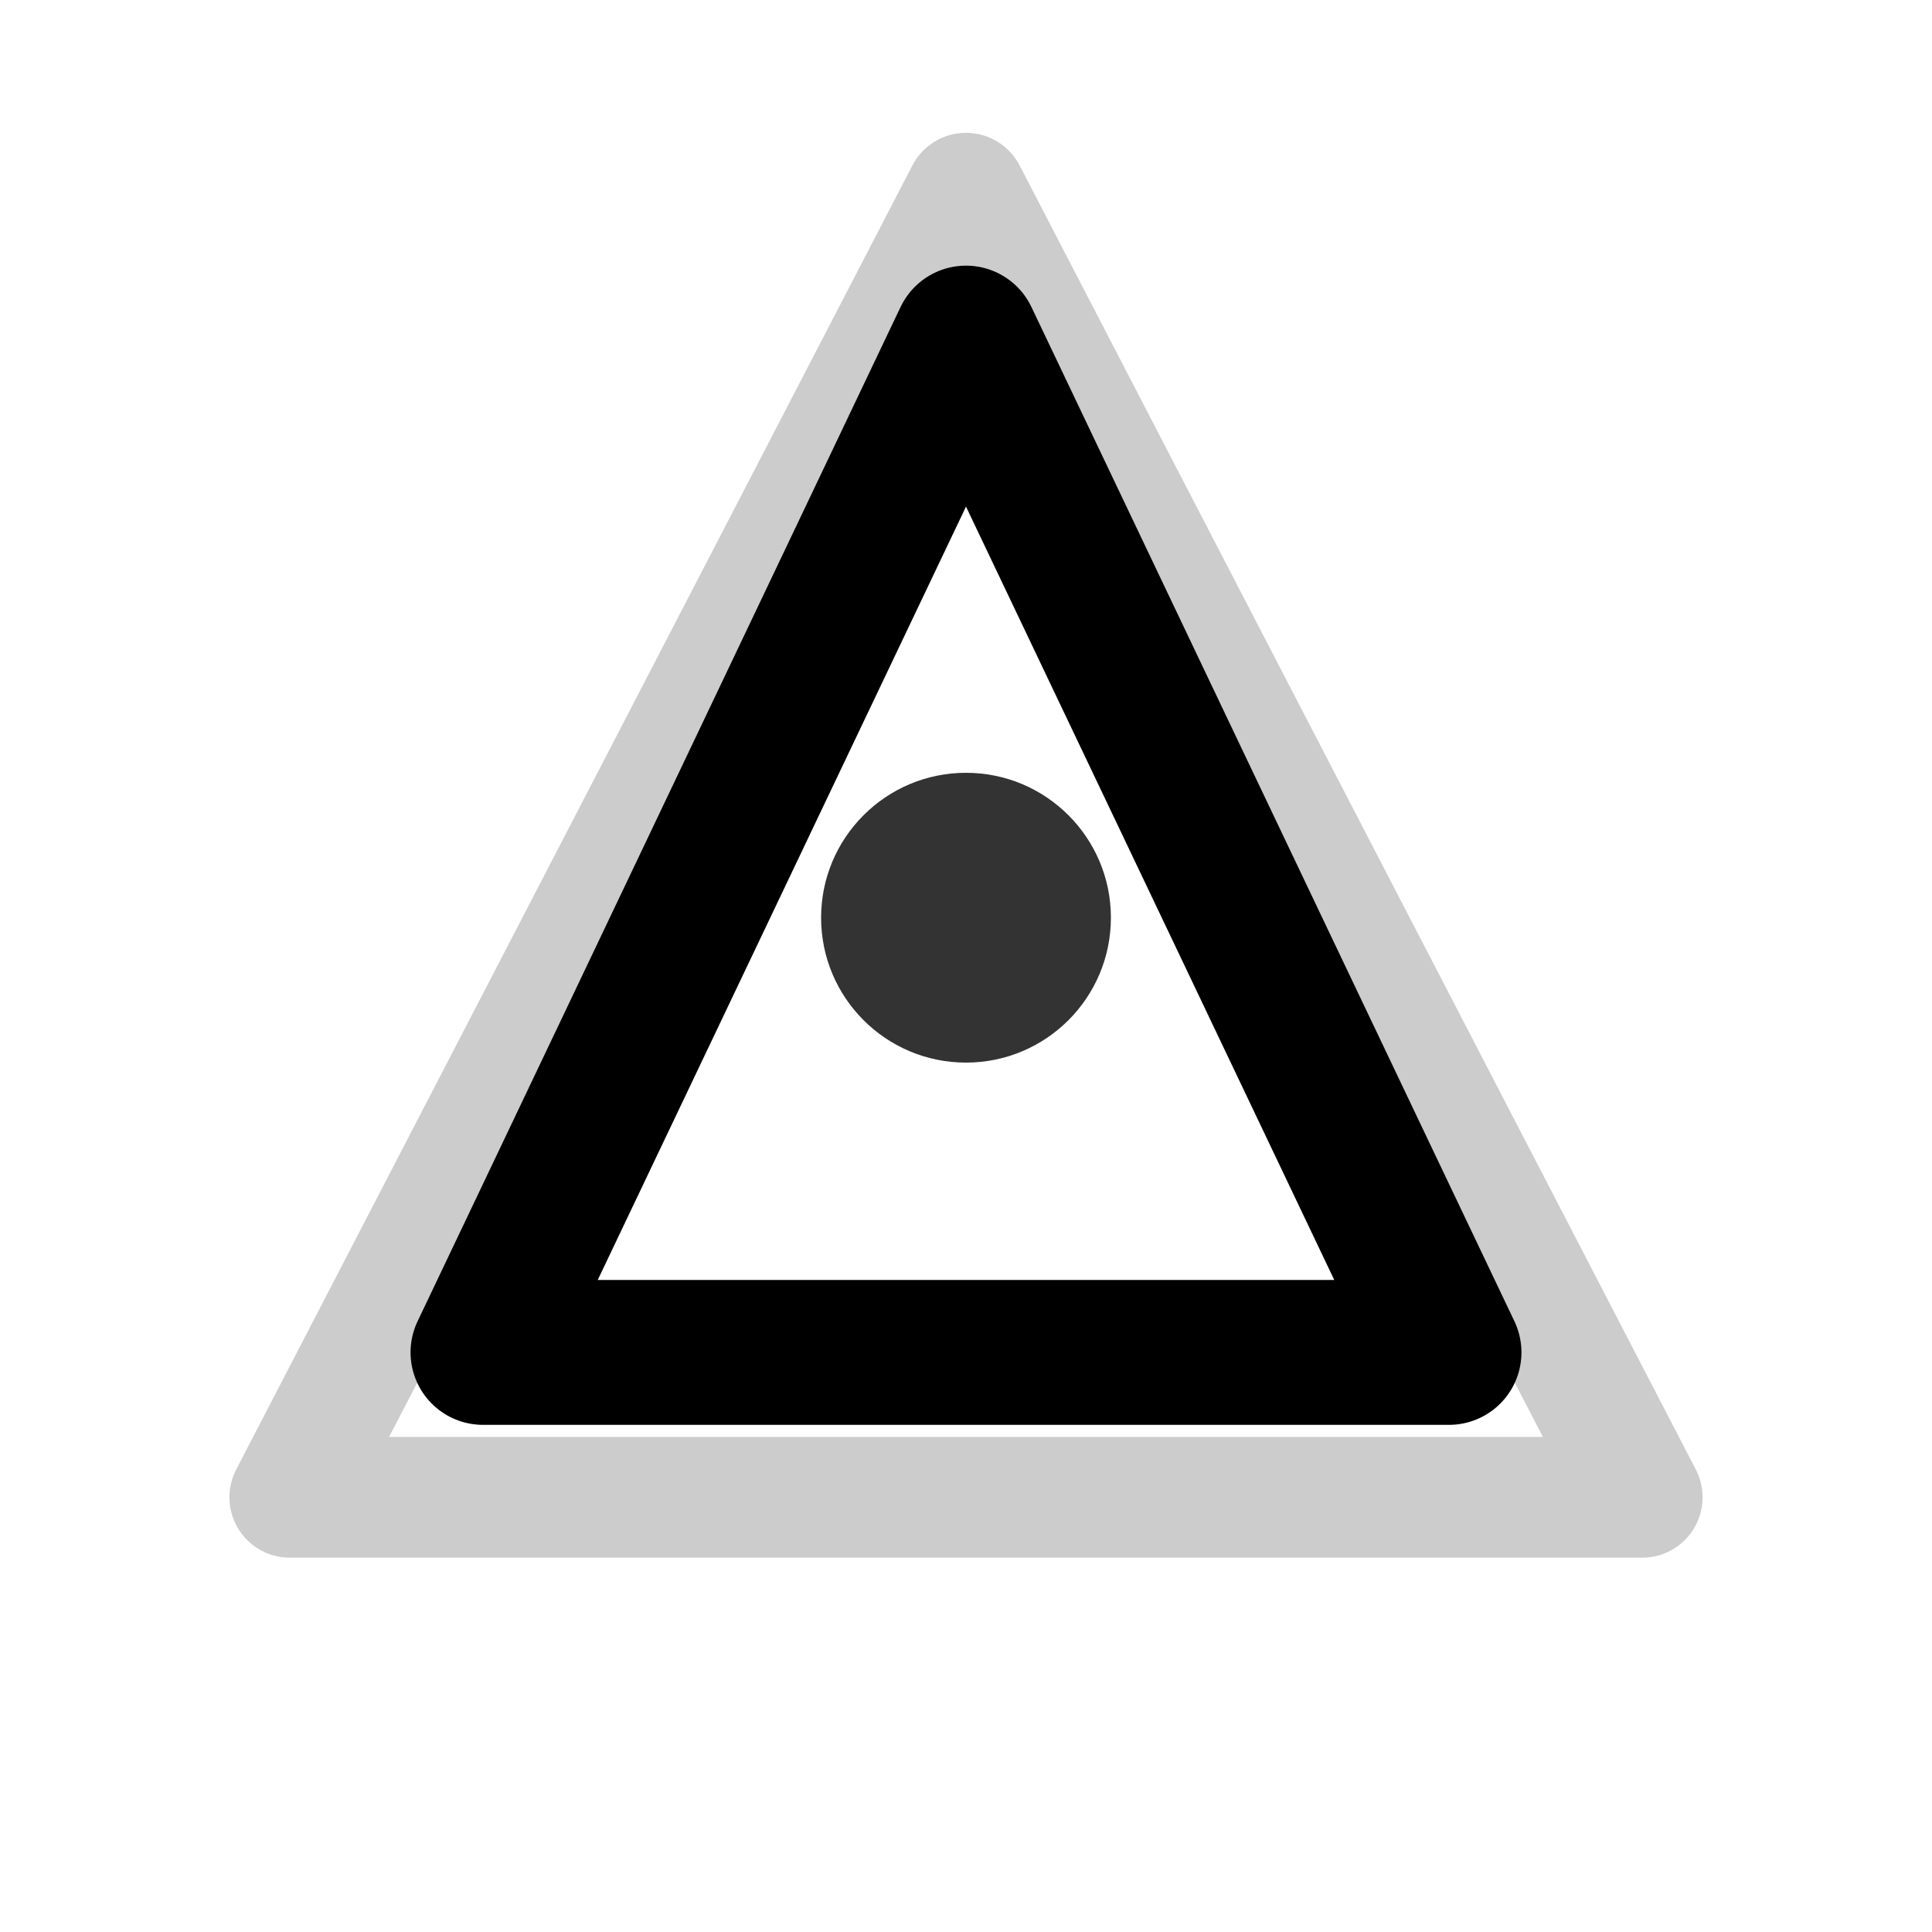
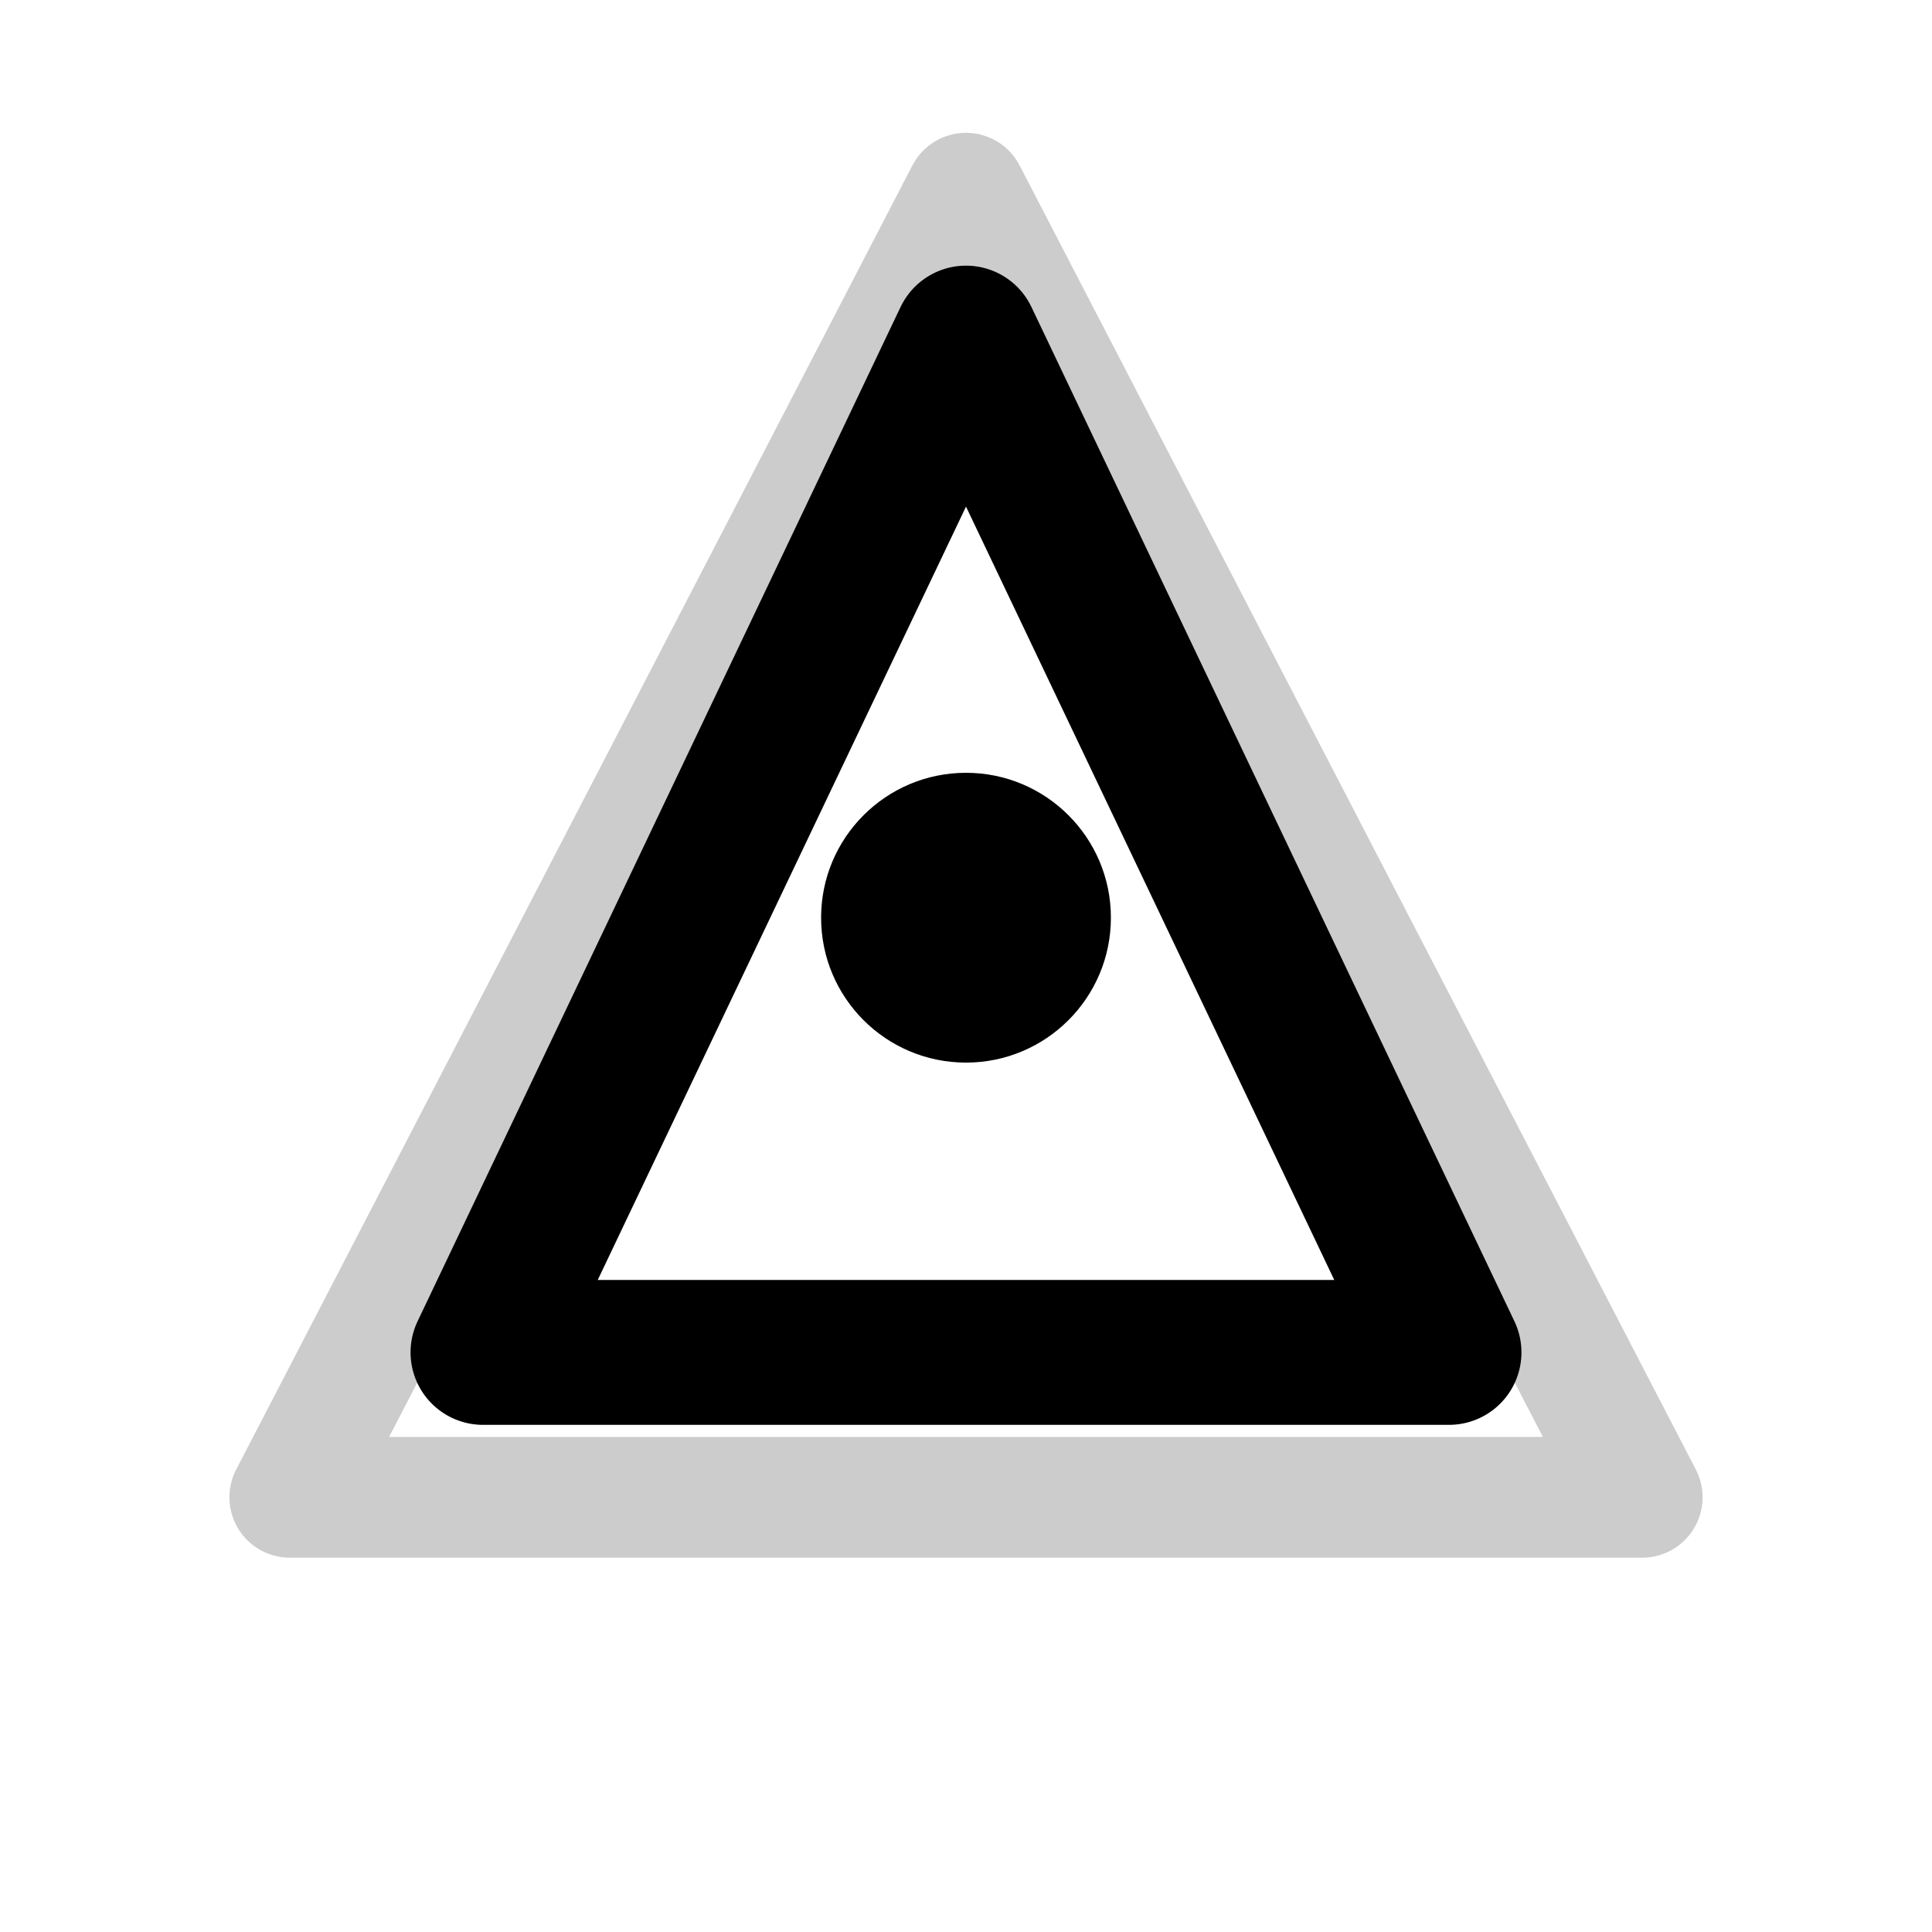
<svg xmlns="http://www.w3.org/2000/svg" viewBox="0 0 40 40" fill="none">
  <defs>
    <linearGradient id="logo-gradient" x1="0%" y1="0%" x2="100%" y2="100%">
      <stop offset="0%" stopColor="#3b82f6" />
      <stop offset="100%" stopColor="#60a5fa" />
    </linearGradient>
  </defs>
  <path d="M20 4L34 31H6L20 4Z" stroke="url(#logo-gradient)" stroke-width="2.5" stroke-linejoin="round" opacity="0.2" />
  <path d="M20 7L30 28H10L20 7Z" stroke="url(#logo-gradient)" stroke-width="3" stroke-linecap="round" stroke-linejoin="round" />
-   <circle cx="20" cy="19" r="3" fill="url(#logo-gradient)" opacity="0.8" />
+   <circle cx="20" cy="19" r="3" fill="url(#logo-gradient)" />
  <path d="M15 22H25" stroke="url(#logo-gradient)" stroke-width="2" stroke-linecap="round" opacity="0.4" />
</svg>
